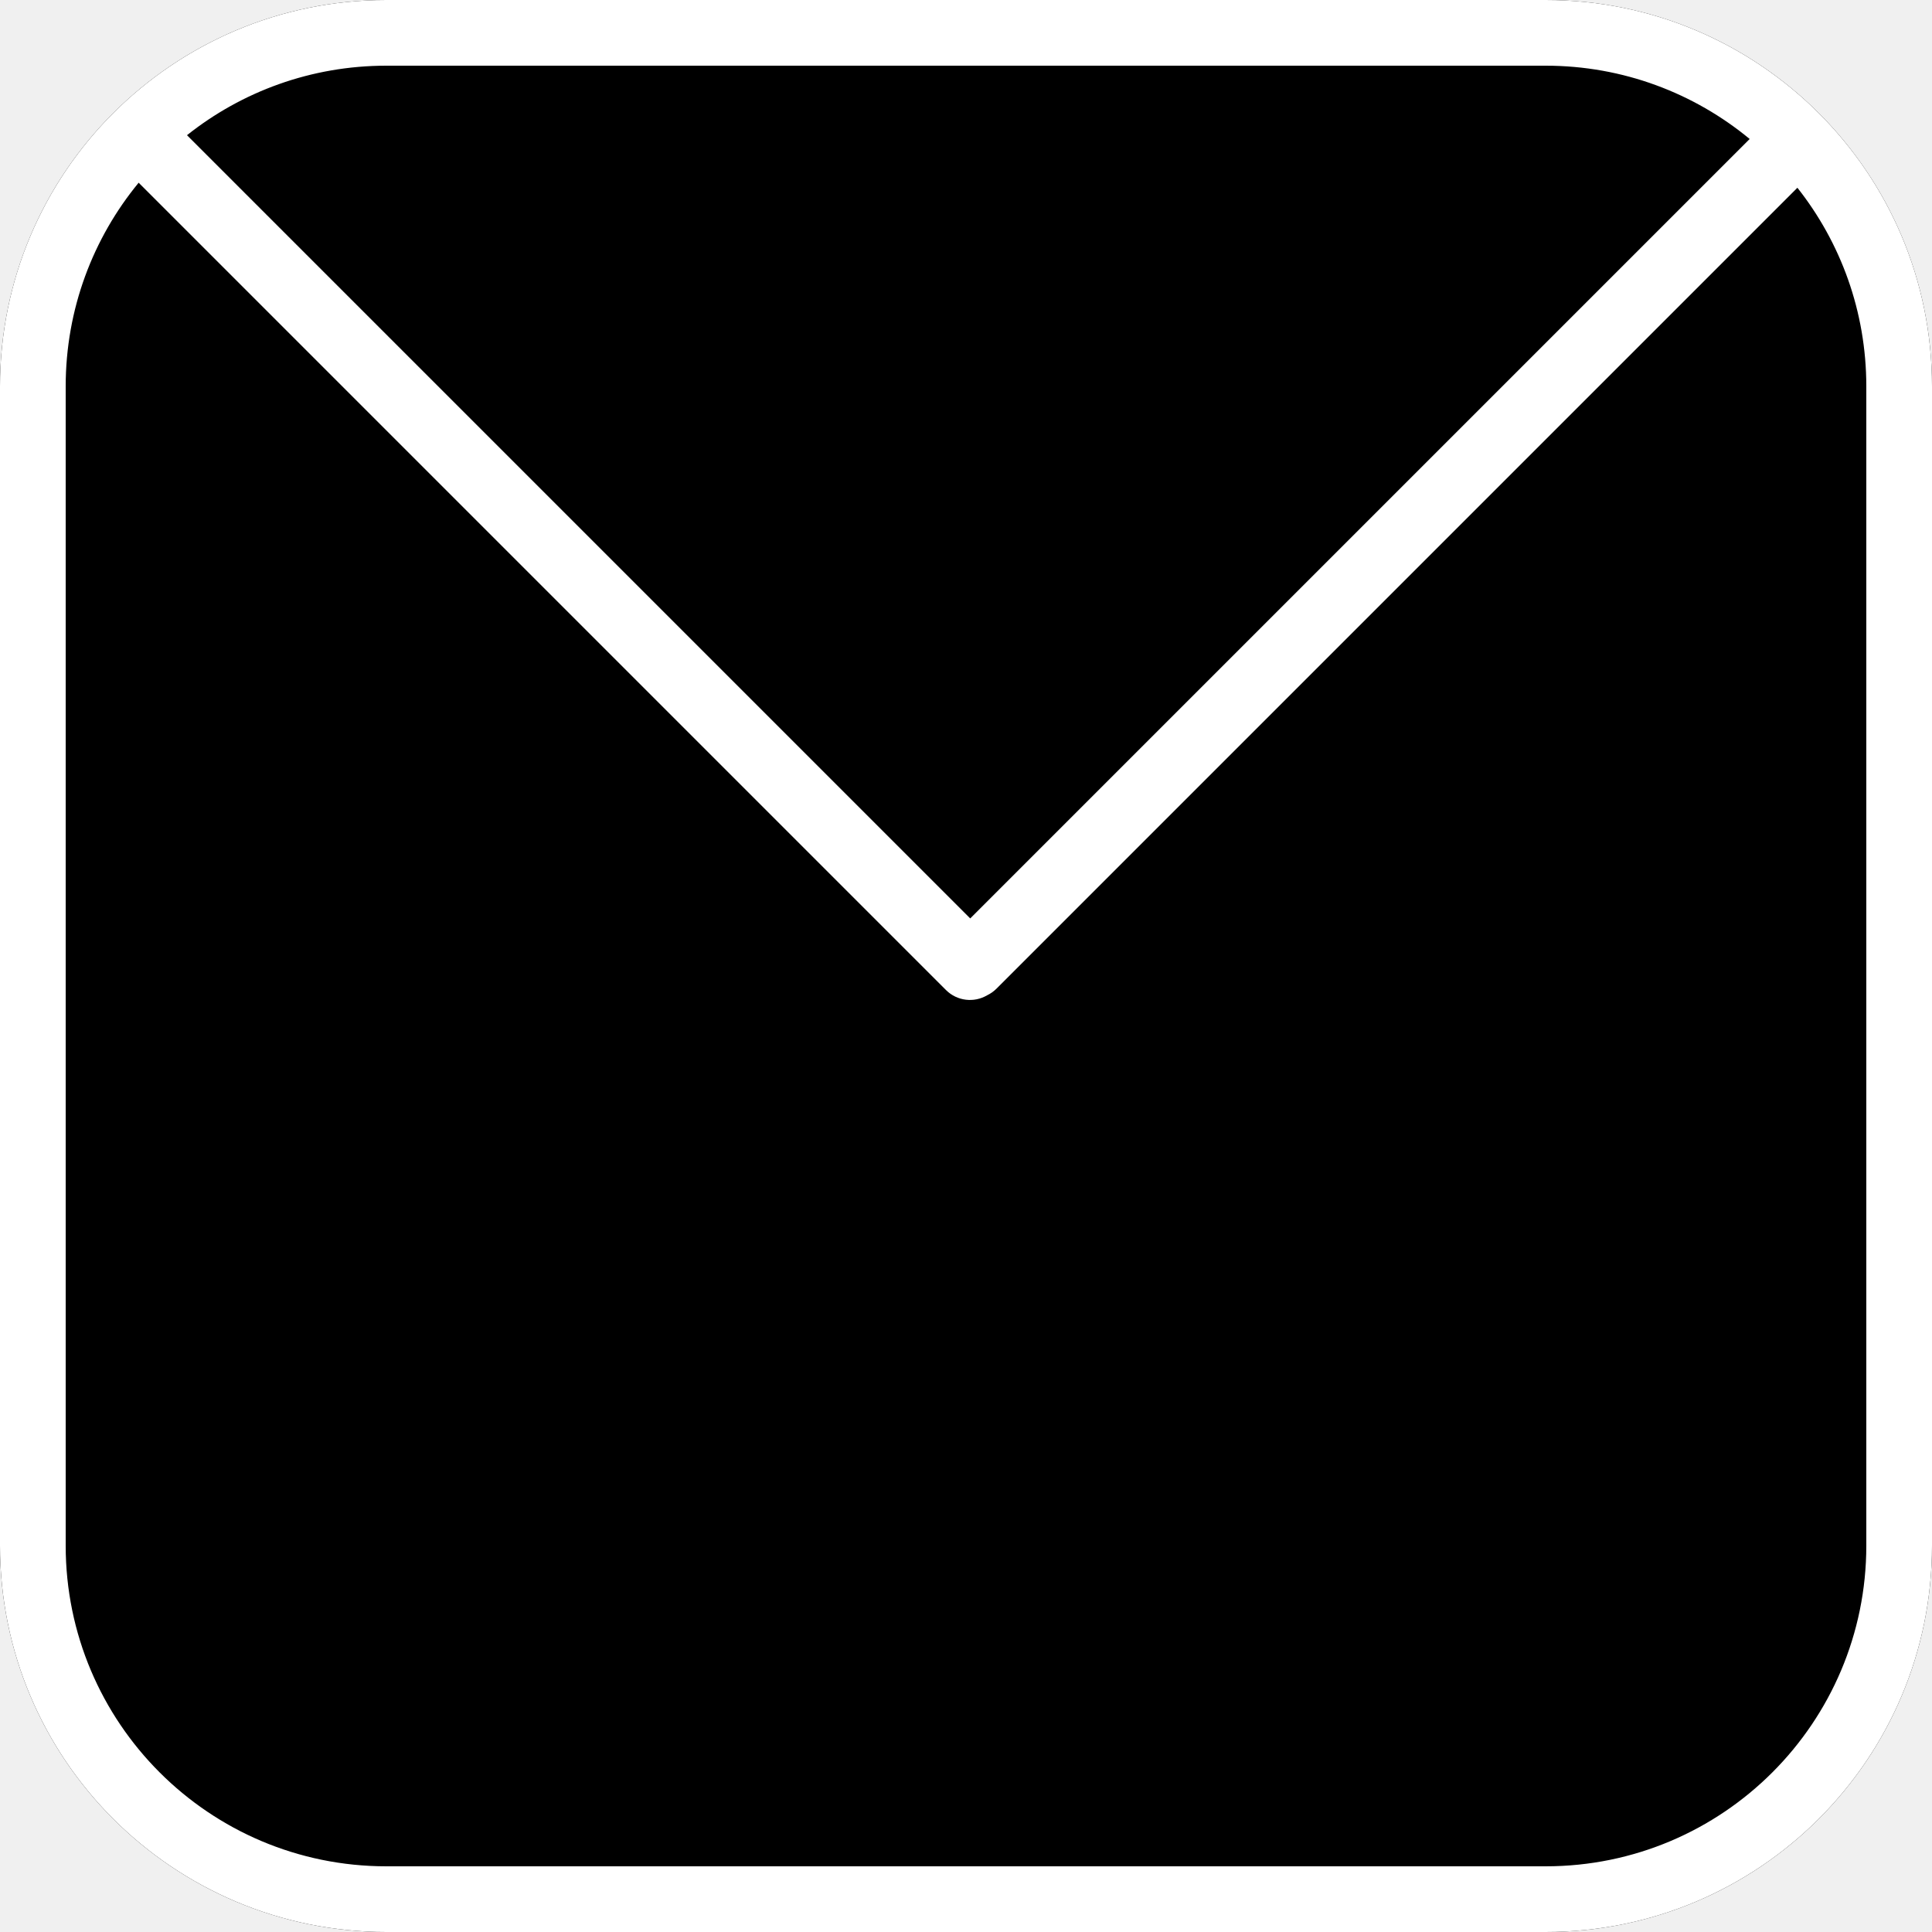
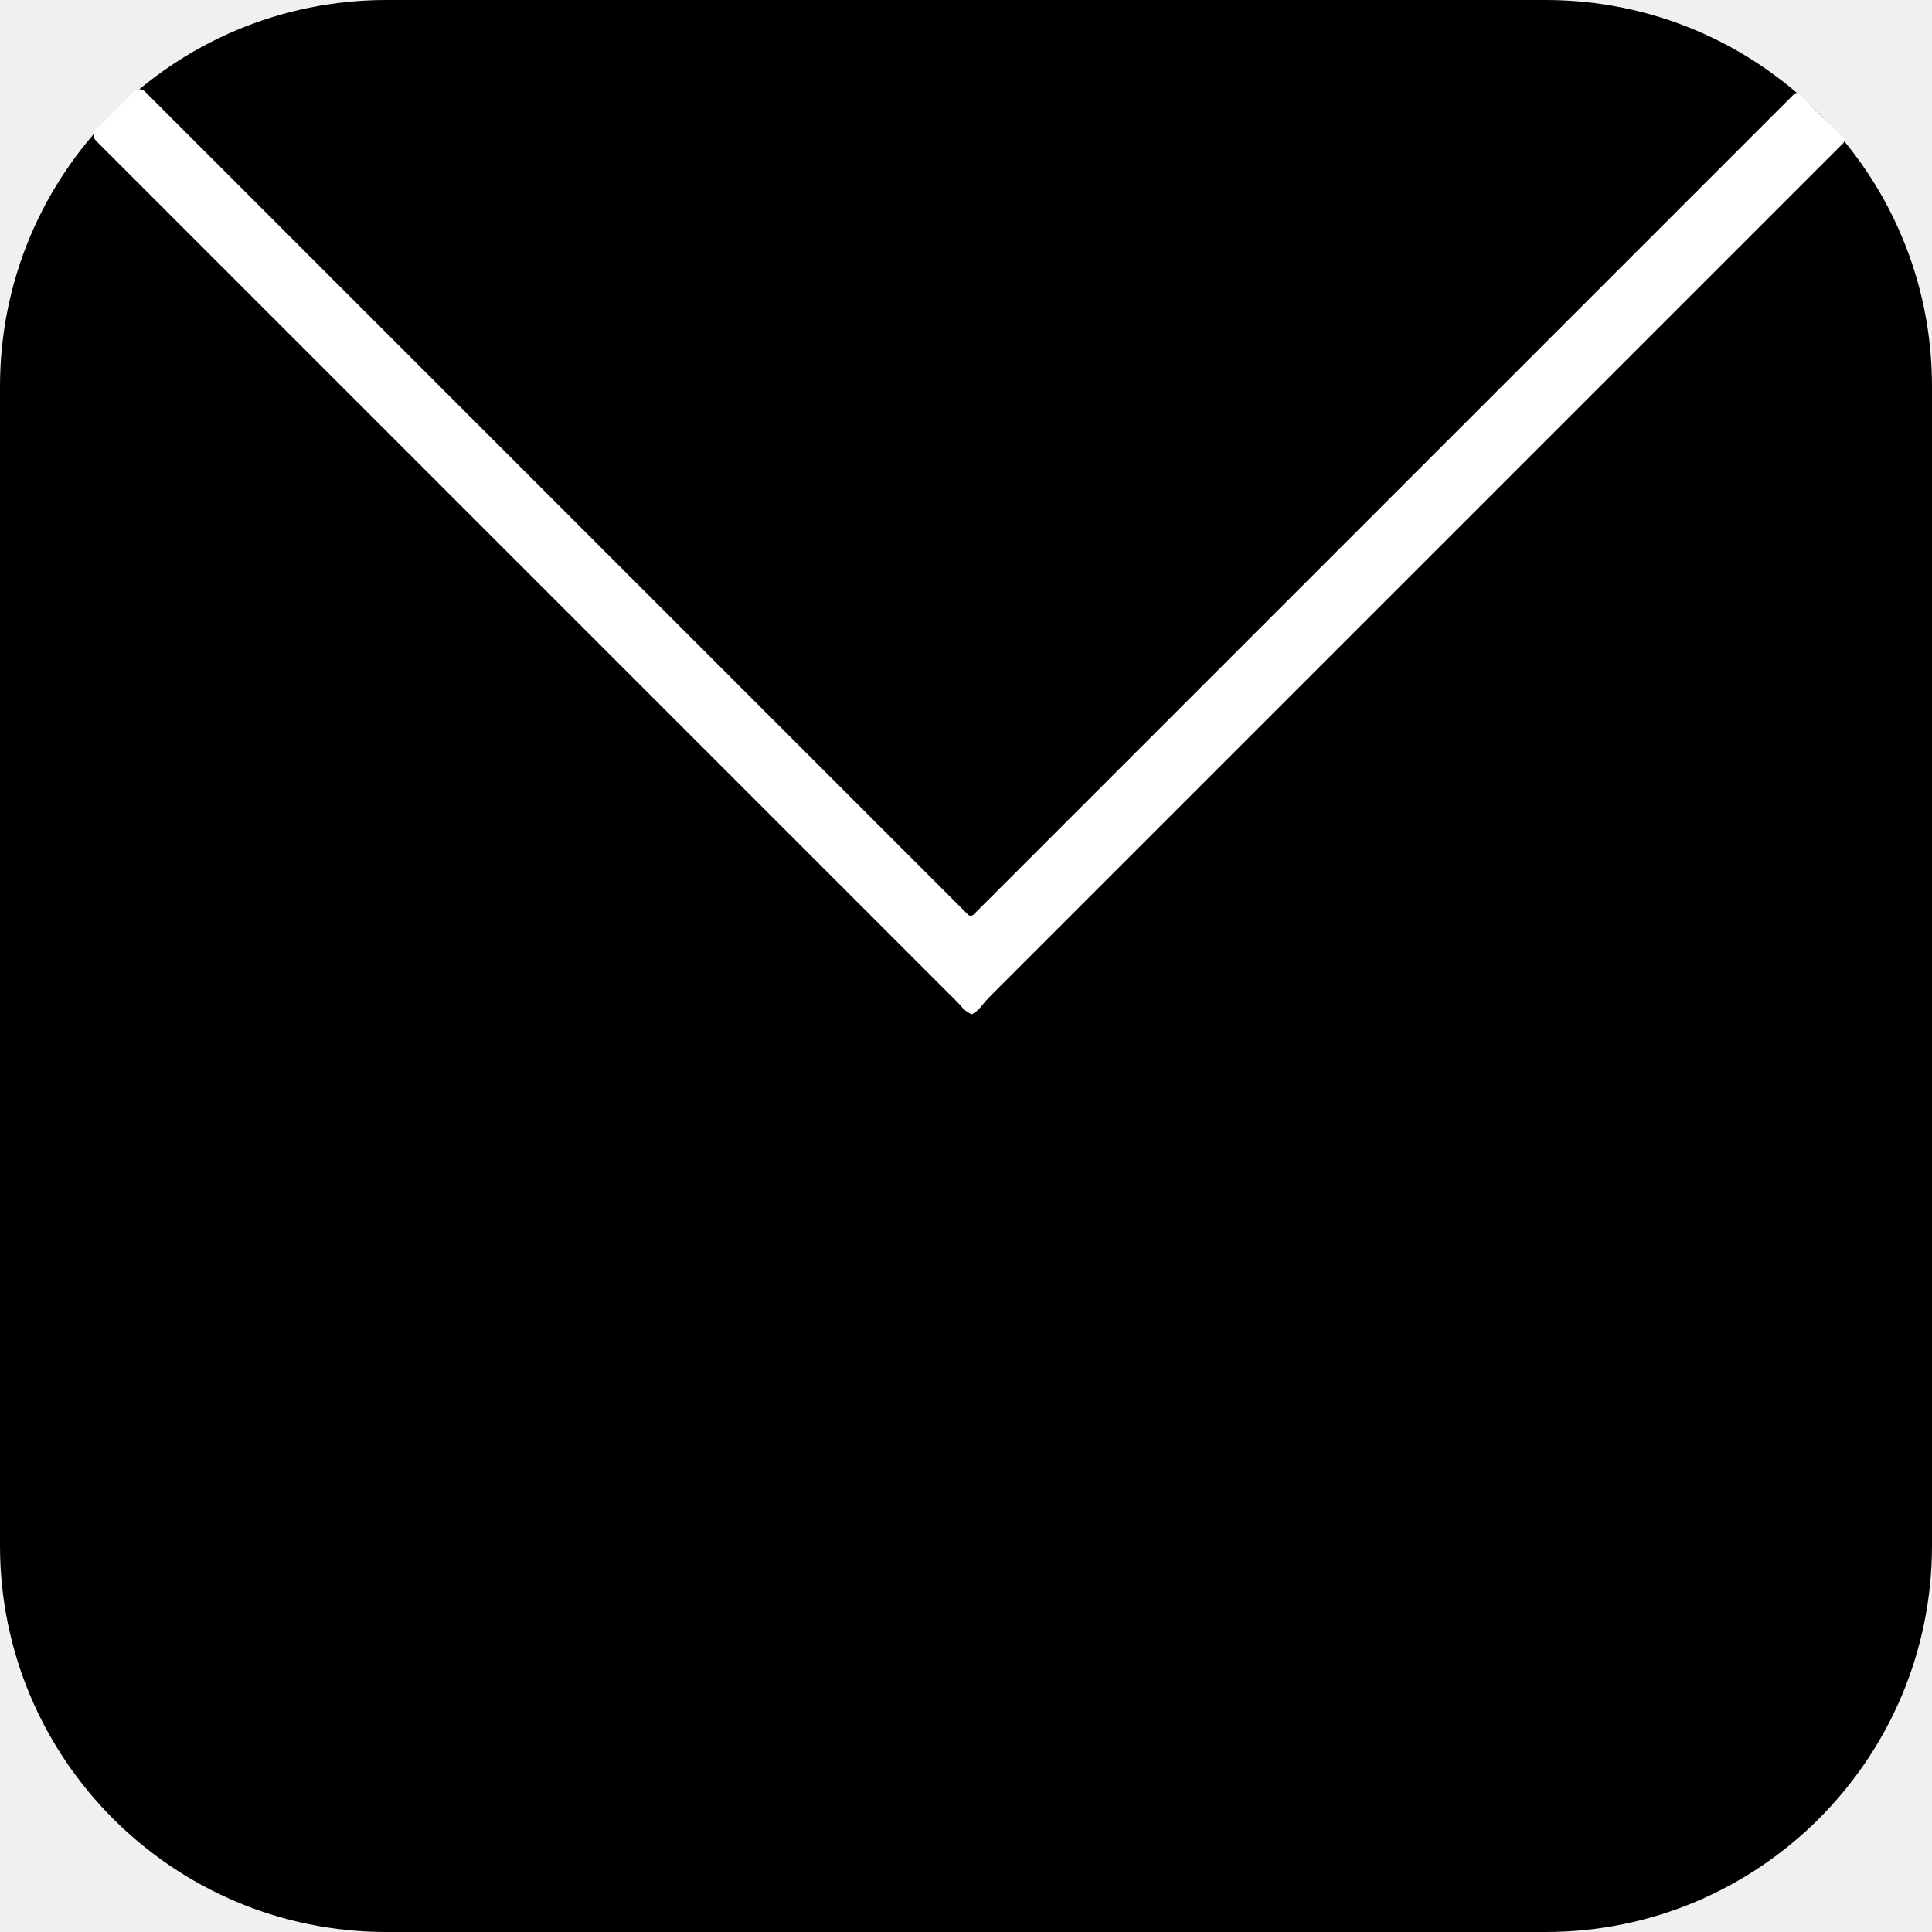
<svg xmlns="http://www.w3.org/2000/svg" width="500" height="500" viewBox="0 0 500 500" fill="none">
  <rect x="8.5" y="8.5" width="483" height="483" rx="91.5" fill="black" stroke="black" stroke-width="17" />
-   <circle cx="250" cy="249" r="8" fill="white" />
-   <path fill-rule="evenodd" clip-rule="evenodd" d="M400 17H100C80.494 17 62.56 23.728 48.392 34.991L251.092 237.691L452.814 35.968C438.464 24.119 420.064 17 400 17ZM465.166 48.59L257.901 255.855C257.175 256.581 256.354 257.154 255.478 257.574C252.115 259.562 247.71 259.111 244.82 256.221L35.885 47.286C24.086 61.622 17 79.983 17 100V400C17 445.839 54.16 483 100 483H400C445.84 483 483 445.839 483 400V100C483 80.585 476.334 62.727 465.166 48.59ZM100 -0C44.772 -0 0 44.771 0 100V400C0 455.228 44.772 500 100 500H400C455.228 500 500 455.228 500 400V100C500 44.771 455.228 -0 400 -0H100Z" fill="white" />
+   <path d="M255.639 258.5C254.5 259.5 253.5 261.564 251.5 262.5C249 261.5 247.5 258.829 247.5 258C247.5 257.172 251.685 258.5 252.513 258.5C253.341 258.5 255.639 257.672 255.639 258.5Z" fill="white" />
+   <path fill-rule="evenodd" clip-rule="evenodd" d="M24.808 36.396C24.027 35.615 24.027 34.349 24.808 33.568L34.681 23.695C35.462 22.914 36.728 22.914 37.509 23.695L250.528 236.714C250.919 237.105 251.552 237.105 251.942 236.714L464.325 24.332C464.715 23.941 465.349 23.941 465.739 24.332L477.038 35.631C477.428 36.021 477.428 36.654 477.038 37.045L252.205 261.878C252.022 262.061 251.727 262.061 251.545 261.878C251.435 261.768 251.277 261.724 251.122 261.735C250.564 261.775 249.992 261.581 249.566 261.154L24.808 36.396Z" fill="white" />
</svg>
